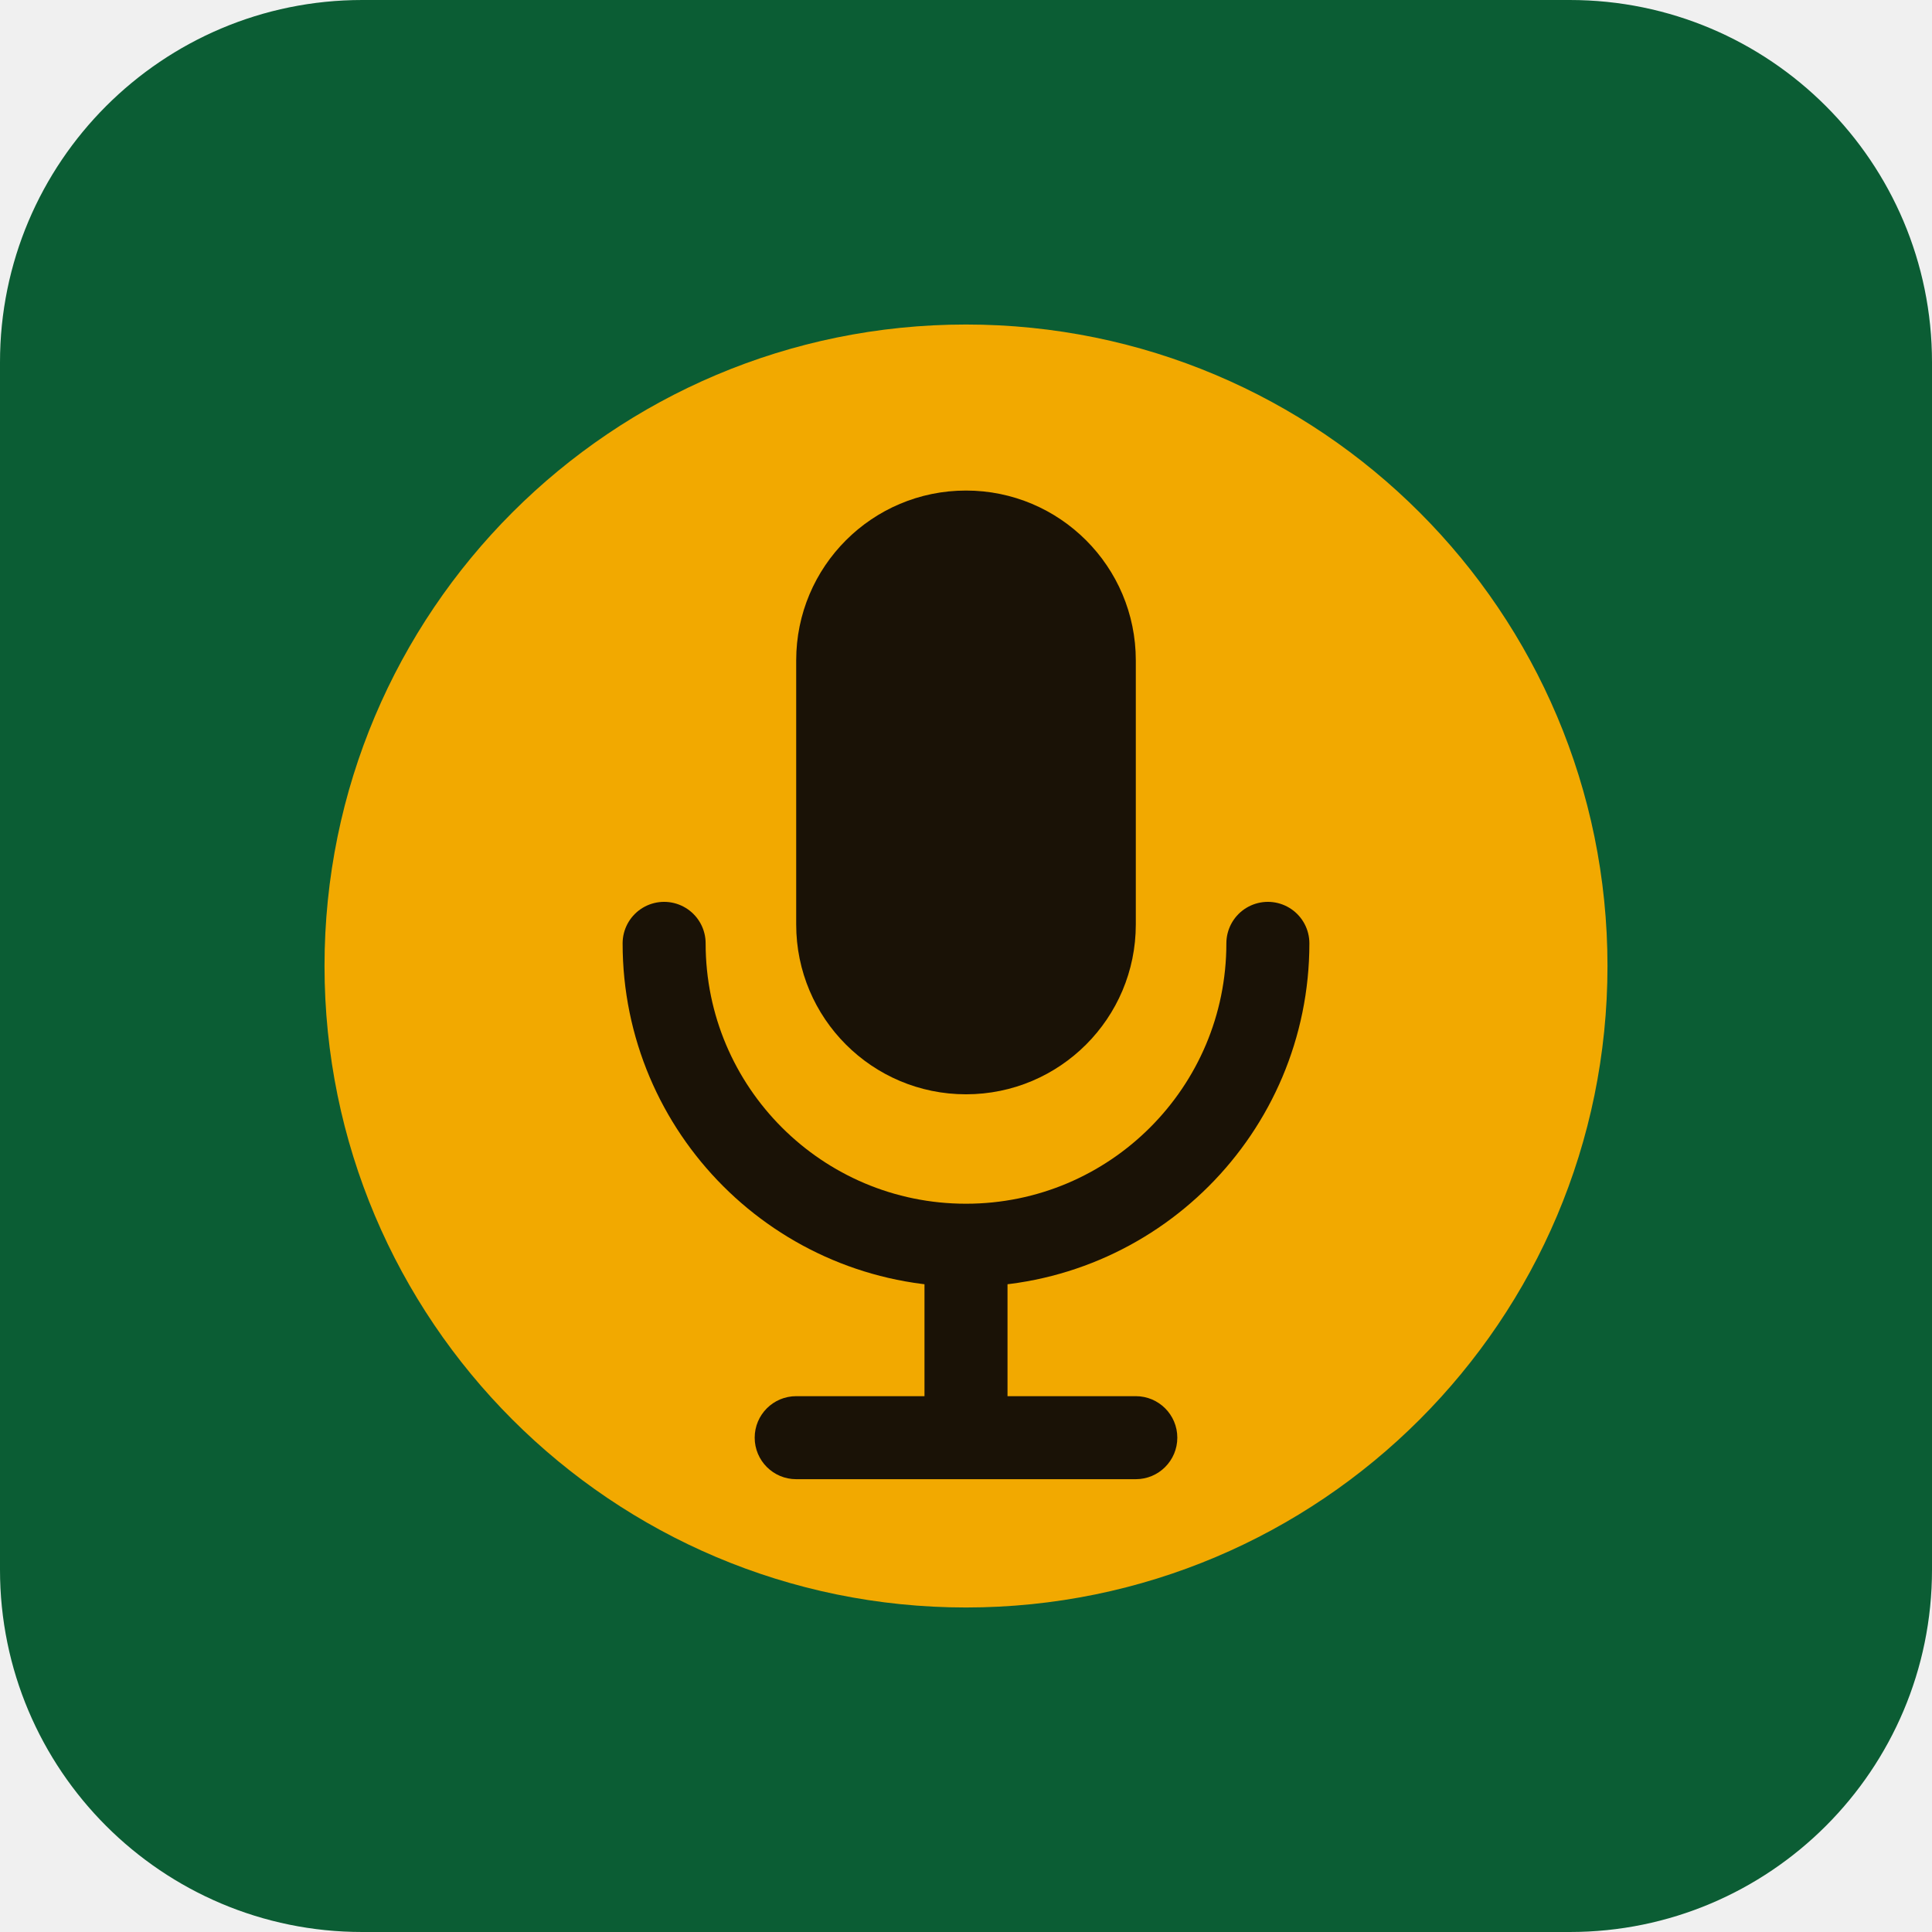
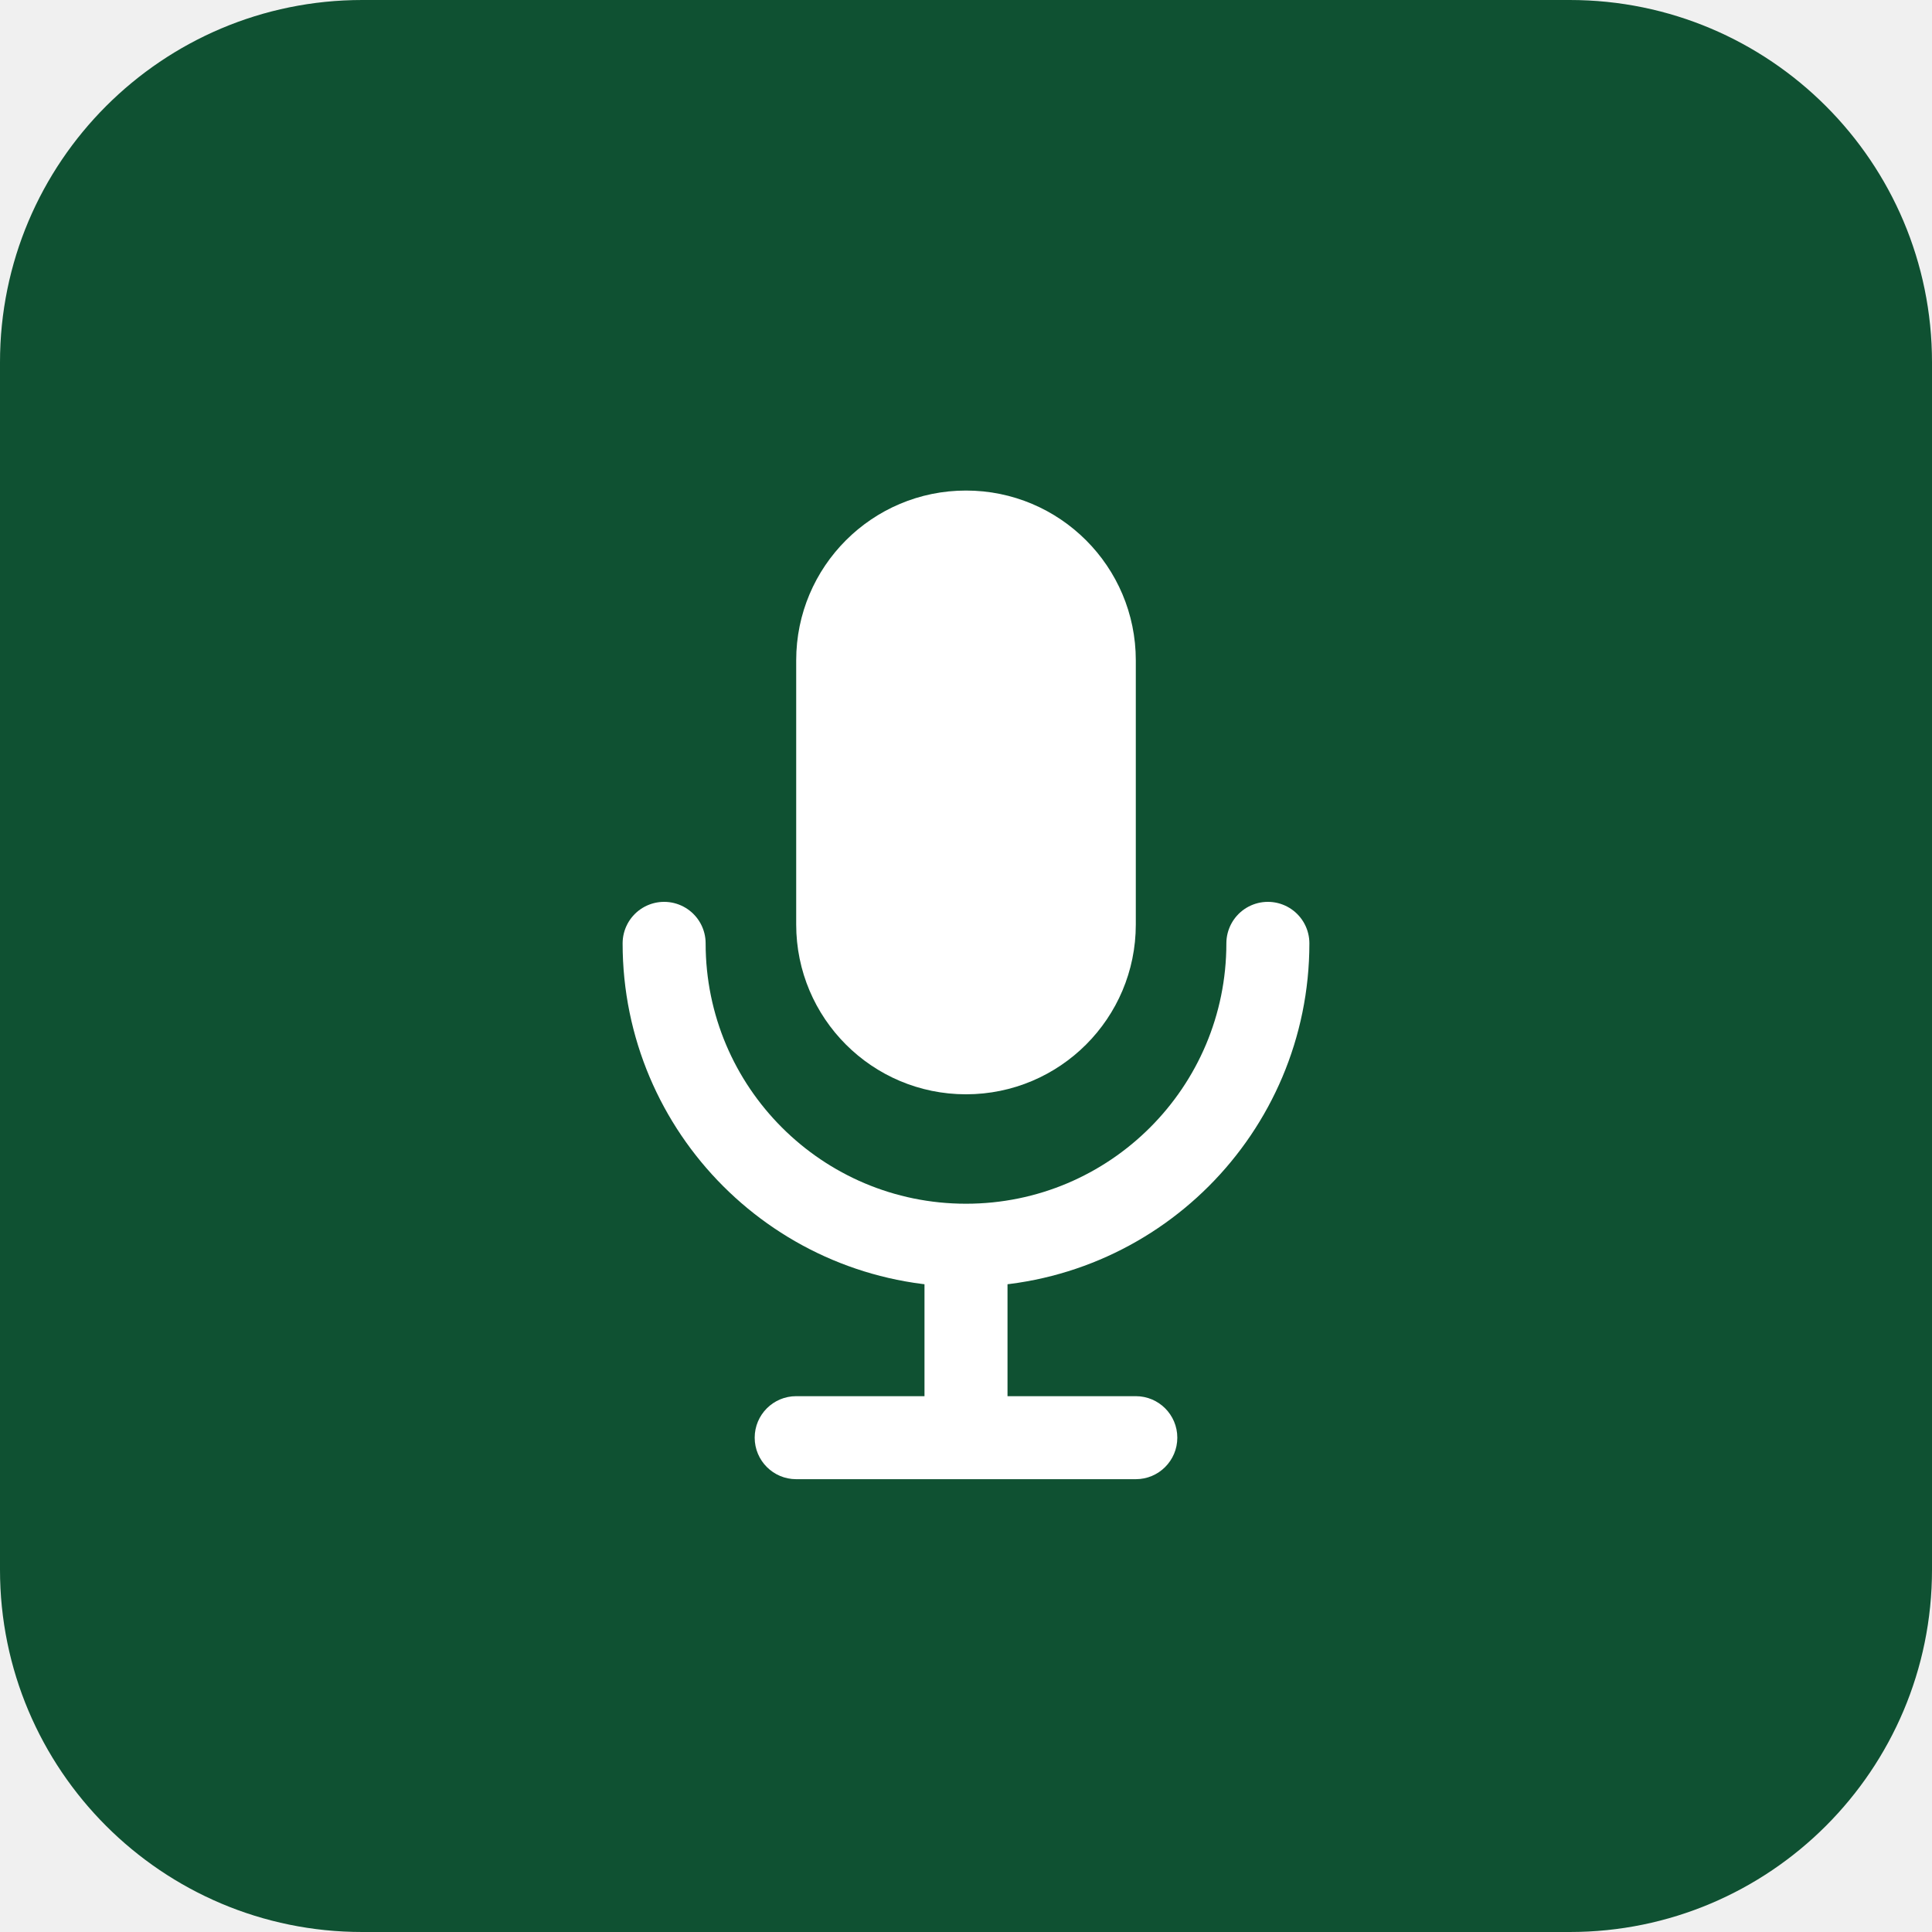
<svg xmlns="http://www.w3.org/2000/svg" viewBox="0 0 512 512">
-   <rect width="512" height="512" rx="96" fill="#0b5d34" />
-   <circle cx="256" cy="256" r="170" fill="#f2a900" />
-   <rect x="211" y="130" width="90" height="160" rx="45" fill="#1a1206" />
-   <path d="M176 250a80 80 0 0 0 160 0" fill="none" stroke="#1a1206" stroke-width="22" stroke-linecap="round" />
-   <rect x="245" y="330" width="22" height="50" fill="#1a1206" />
-   <rect x="200" y="370" width="112" height="22" rx="11" fill="#1a1206" />
+   <rect width="512" height="512" rx="96" fill="#0f5132" />
+   <rect x="211" y="130" width="90" height="160" rx="45" fill="#ffffff" />
+   <path d="M176 250a80 80 0 0 0 160 0" fill="none" stroke="#ffffff" stroke-width="22" stroke-linecap="round" />
+   <rect x="245" y="330" width="22" height="50" fill="#ffffff" />
+   <rect x="200" y="370" width="112" height="22" rx="11" fill="#ffffff" />
</svg>
